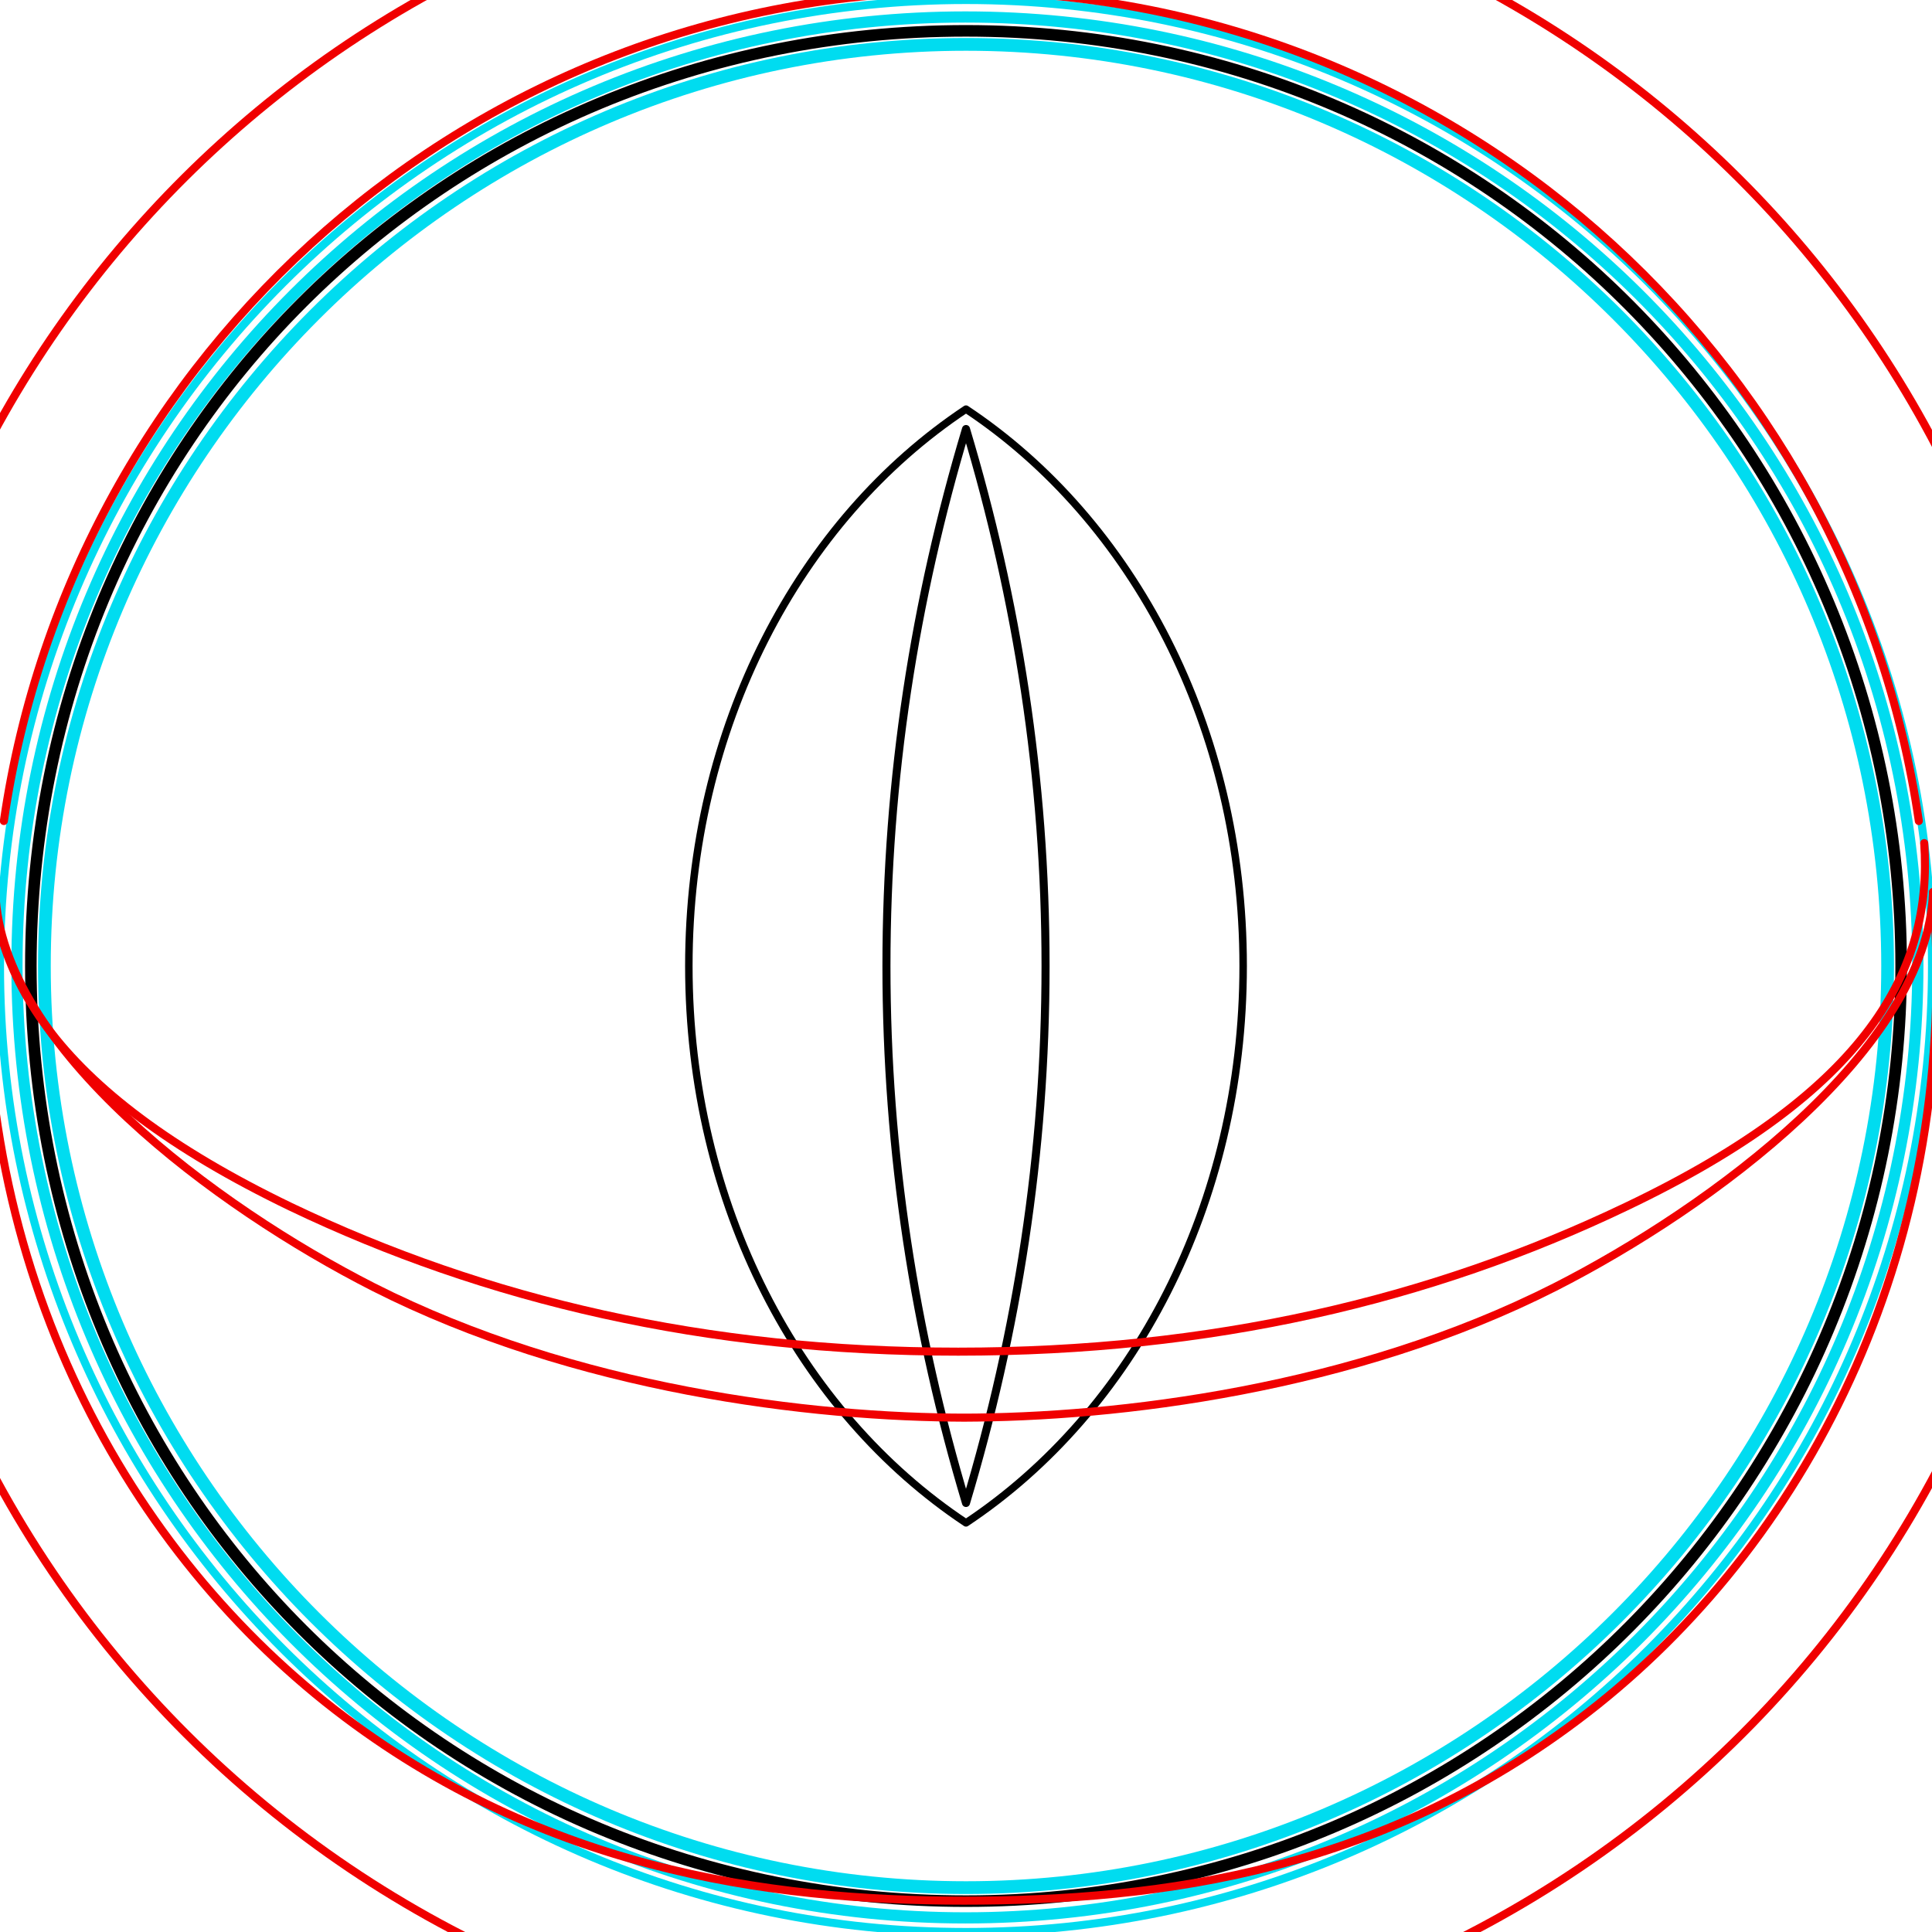
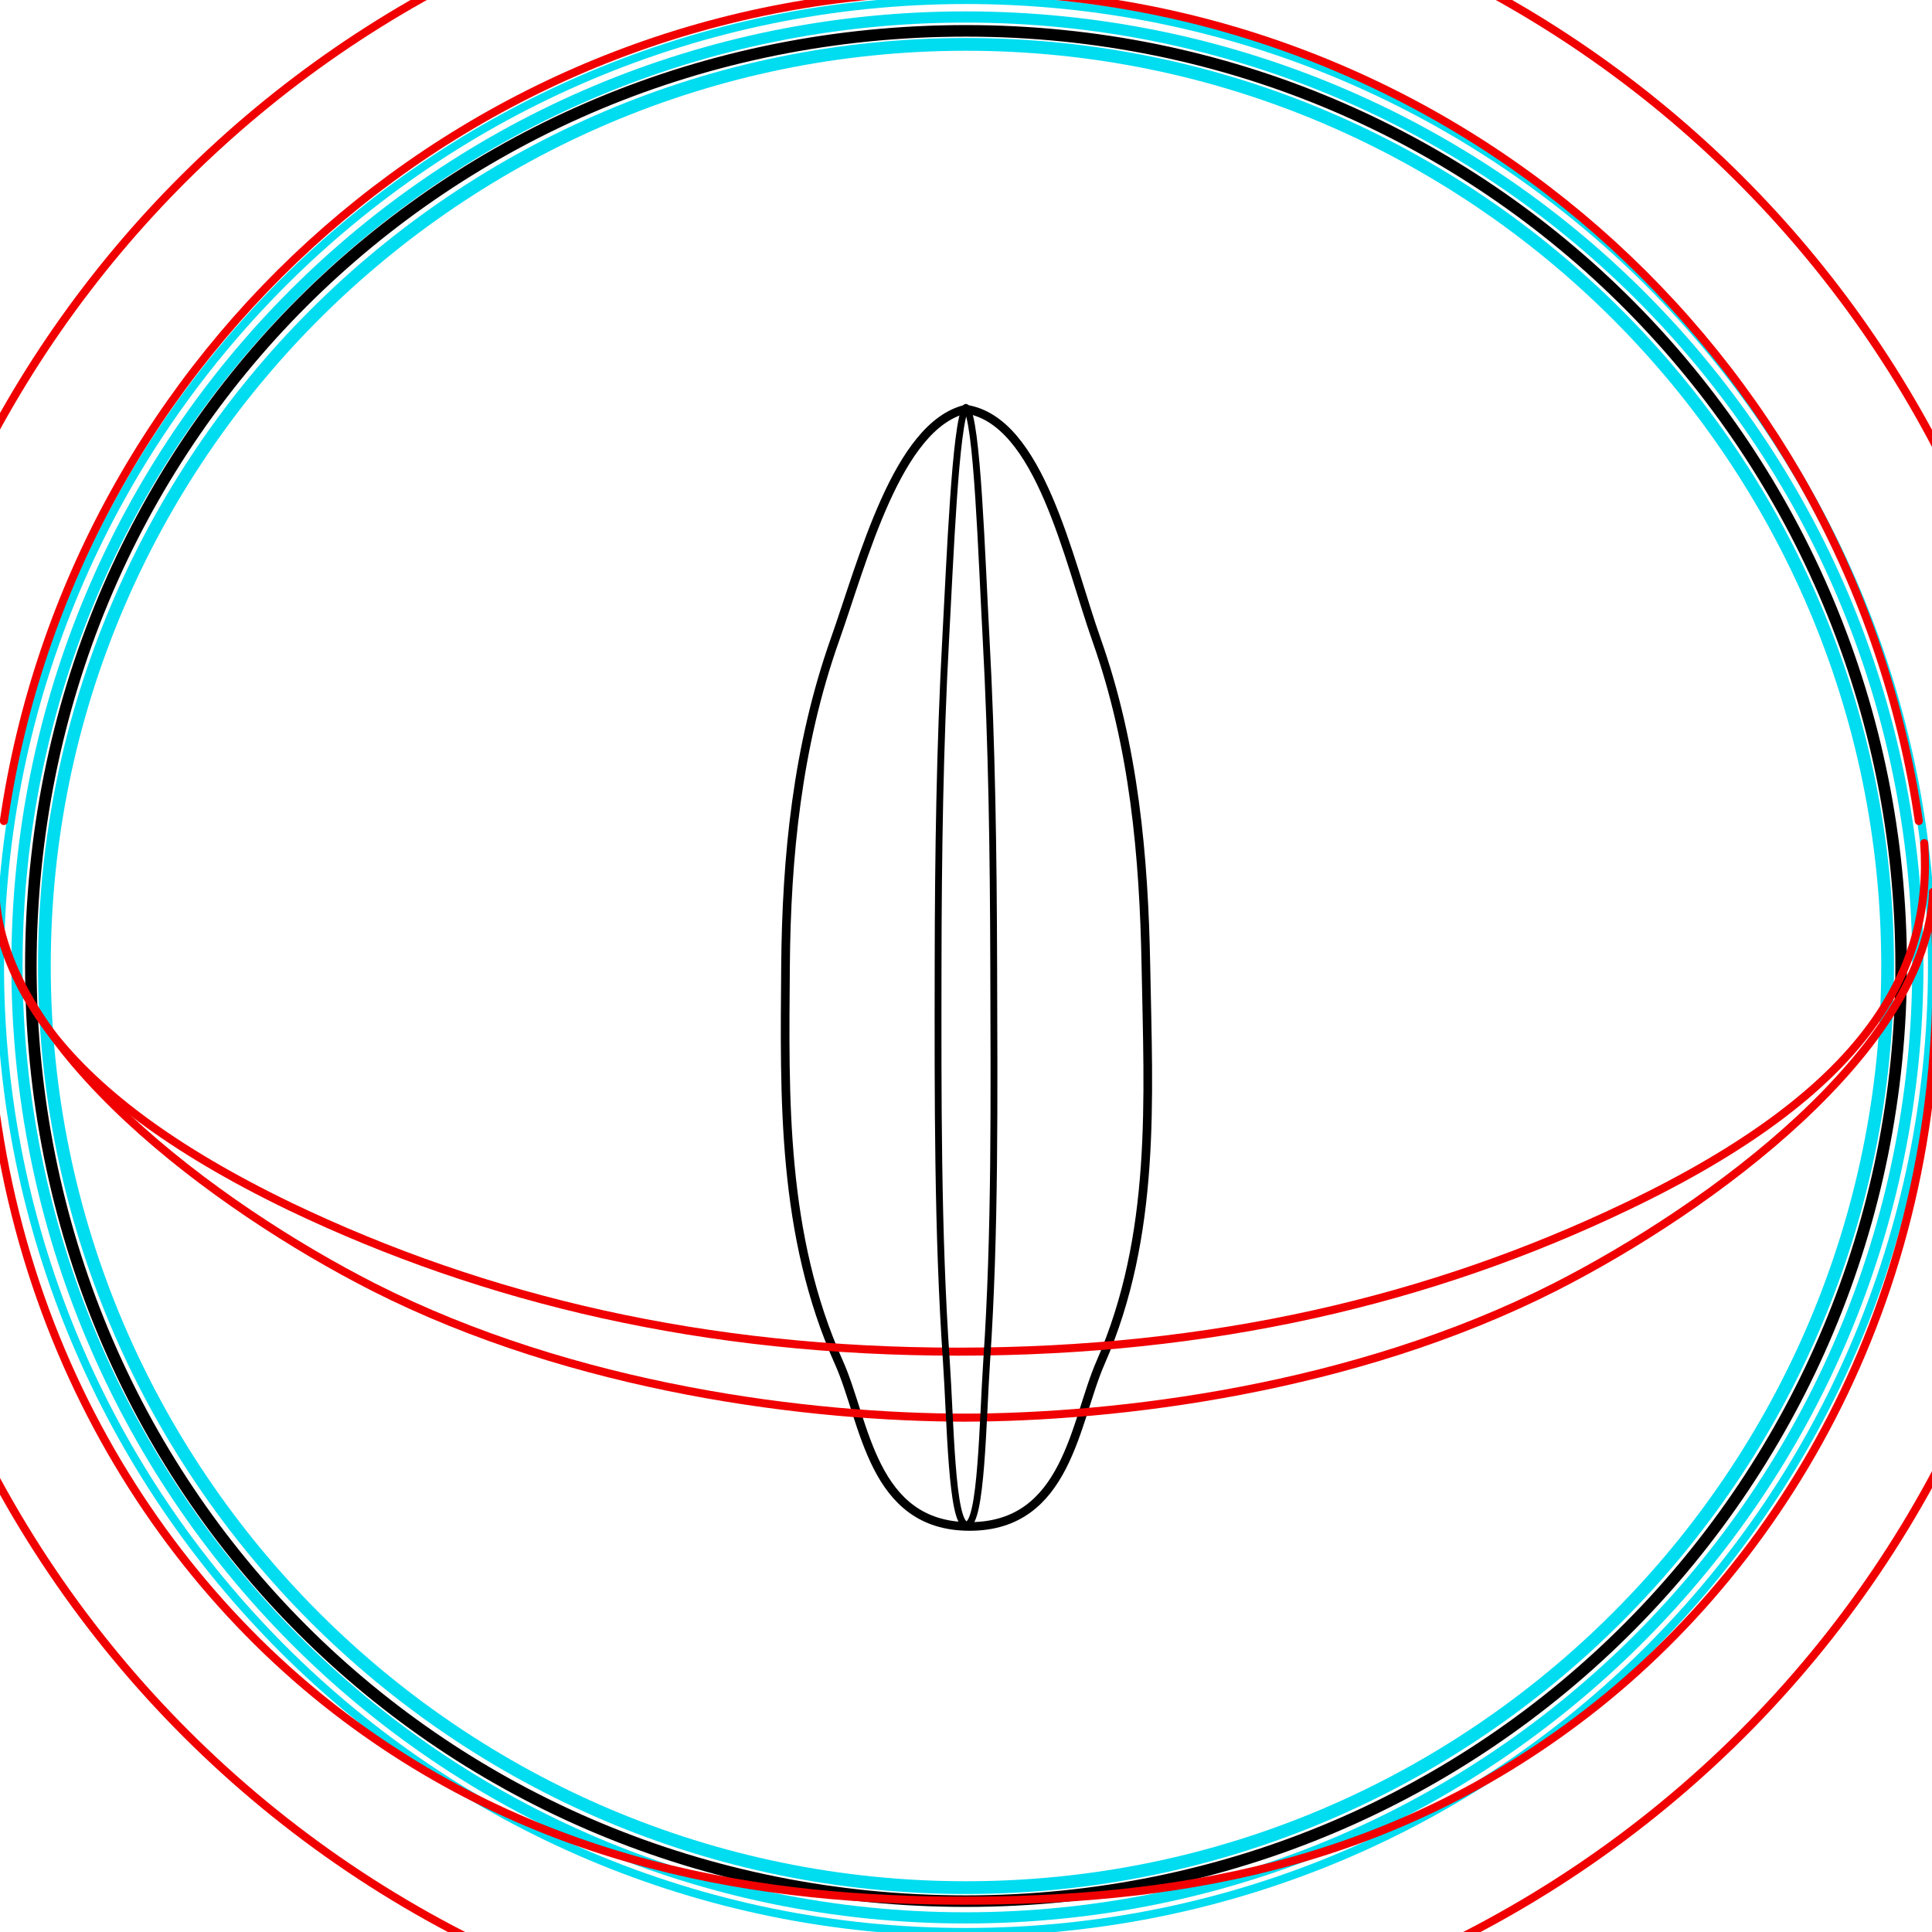
<svg xmlns="http://www.w3.org/2000/svg" version="1.1" id="Layer_1" x="0px" y="0px" width="68px" height="68px" viewBox="0 0 68 68" style="enable-background:new 0 0 68 68;" xml:space="preserve">
  <defs id="defs22" />
  <style type="text/css" id="style3">
	.st0{fill:none;stroke:#00DCF0;stroke-width:0.283;stroke-linecap:round;stroke-linejoin:round;stroke-miterlimit:10;}
	.st1{fill:none;stroke:#00DCF0;stroke-width:0.283;stroke-miterlimit:10;}
	.st2{fill:none;stroke:#000000;stroke-width:0.283;stroke-linecap:round;stroke-linejoin:round;stroke-miterlimit:10;}
	.st3{fill:none;stroke:#F00000;stroke-width:0.283;stroke-linecap:round;stroke-linejoin:round;stroke-miterlimit:10;}
</style>
  <rect x="-8.5" y="-8.5" class="st0" width="85" height="85" id="rect5" />
  <circle class="st0" cx="34" cy="34" r="34" id="circle7" />
  <path id="scleraBack" class="st0" d="m 33.98,0.598 c -18.5,0 -33.383,14.883 -33.383,33.383 0,18.5 14.883,33.522 33.383,33.522 18.5,0 33.522,-15.022 33.522,-33.522 0,-18.5 -15.022,-33.383 -33.522,-33.383" style="fill:none;stroke:#00dcf0;stroke-width:0.394;stroke-linecap:round;stroke-linejoin:round;stroke-miterlimit:10" />
  <path id="scleraFront" class="st1" d="M 34,1.562 C 51.881,1.562 66.438,16.119 66.438,34 66.438,51.881 51.881,66.438 34,66.438 16.119,66.438 1.562,51.881 1.562,34 1.562,16.119 16.119,1.562 34,1.562" style="fill:none;stroke:#00dcf0;stroke-width:0.449;stroke-miterlimit:10" />
  <path id="iris" class="st2" d="M 34,1.086 C 52.398,1.086 66.914,15.89 66.914,34 66.914,52.11 52.398,66.914 34,66.914 15.602,66.914 1.086,52.398 1.086,34 1.086,15.602 15.602,1.086 34,1.086" style="fill:none;stroke:#000000;stroke-width:0.407;stroke-linecap:round;stroke-linejoin:round;stroke-miterlimit:10" />
-   <path id="pupilMax" class="st2" d="m 34,14.4 c 5.87,3.9 9.755,11.2 9.755,19.6 0,8.4 -3.885,15.7 -9.755,19.6 C 28.13,49.7 24.245,42.4 24.245,34 24.245,25.6 28.13,18.3 34,14.4" style="fill:none;stroke:#000000;stroke-width:0.263;stroke-linecap:round;stroke-linejoin:round;stroke-miterlimit:10" />
-   <path id="pupilMin" class="st2" d="M34,15.1c1.8,6,2.8,12.3,2.8,18.9s-1,12.9-2.8,18.9c-1.8-6-2.8-12.3-2.8-18.9S32.2,21.1,34,15.1" />
+   <path id="pupilMax" class="st2" d="m 33.99,14.4 c 2.611,0.388 3.611,5.312 4.602,8.113 1.329,3.756 1.669,7.642 1.74,11.488 0.086,4.666 0.376,9.461 -1.598,13.962 -0.908,2.07 -1.16,5.764 -4.608,5.763 -3.446,-0.001 -3.67,-3.697 -4.596,-5.763 C 27.512,43.464 27.61,38.67 27.648,34 27.68,30.154 28.059,26.269 29.388,22.512 30.379,19.712 31.58,14.975 33.99,14.4" style="fill:none;stroke:#000000;stroke-width:0.304;stroke-linecap:round;stroke-linejoin:round;stroke-miterlimit:10;stroke-dasharray:none" />
  <path id="lowerLidOpen" class="st2" d="m 68.036,31.397 c 1,12.4 -4.3,22.6 -11.8,28.6 -7.4,5.9 -15.4,6.9 -22.3,6.9 -6.9,0 -15.1,-1.1 -22.5,-7 -7.5,-6 -12.8,-16.2 -11.8,-28.6" style="fill:none;stroke:#f00000;stroke-width:0.283;stroke-linecap:round;stroke-linejoin:round;stroke-miterlimit:10" />
  <path id="lowerLidEdge" class="st2" d="m 72.536,31.297 c 0.1,0.8 0.1,1.6 0.1,2.4 0,21.4 -17.3,38.6 -38.7,38.7 -21.4,-0.1 -38.7,-17.3 -38.7,-38.7 0,-0.8 0,-1.6 0.1,-2.4" style="fill:none;stroke:#f00000;stroke-width:0.283;stroke-linecap:round;stroke-linejoin:round;stroke-miterlimit:10" />
  <path id="upperLidClosed" class="st2" d="m 68.036,31.397 c -0.2,5.5 -7.8,11.1 -13.3,13.9 -7.1,3.6 -15.4,4.6 -20.9,4.6 h 0.2 c -5.5,0 -13.8,-1 -20.9,-4.6 -5.5,-2.8 -13.1,-8.4 -13.3,-13.9" style="fill:none;stroke:#f00000;stroke-width:0.283;stroke-linecap:round;stroke-linejoin:round;stroke-miterlimit:10" />
  <path id="upperLidOpen" class="st2" d="m 67.536,28.897 c -2.4,-16.5 -16.6,-29.2 -33.7,-29.2 -17.1,0 -31.3,12.7 -33.7,29.2" style="fill:none;stroke:#f00000;stroke-width:0.283;stroke-linecap:round;stroke-linejoin:round;stroke-miterlimit:10" />
  <path id="upperLidEdge" class="st2" d="m -4.664,29.797 c 1.9,-19.6 18.4,-34.8 38.5,-34.8 20.1,0 36.6,15.2 38.5,34.8" style="fill:none;stroke:#f00000;stroke-width:0.283;stroke-linecap:round;stroke-linejoin:round;stroke-miterlimit:10" />
  <path id="lowerLidClosed" class="st2" d="m 67.726,29.674 c 0.3,4.4 -1.9,8.7 -10.5,12.8 -6.9,3.3 -14.6,5.1 -23.5,5.1 -8.9,0 -16.6,-1.8 -23.5,-5.1 -8.5,-4.1 -10.8,-8.4 -10.5,-12.8" style="fill:none;stroke:#f00000;stroke-width:0.283;stroke-linecap:round;stroke-linejoin:round;stroke-miterlimit:10" />
+   <path id="pupilMin" class="st2" d="m 33.996,14.338 c 0.403,0.388 0.557,5.312 0.71,8.113 0.205,3.756 0.258,7.642 0.269,11.488 0.013,4.666 0.058,9.461 -0.247,13.962 -0.14,2.07 -0.179,5.764 -0.711,5.763 -0.532,-0.001 -0.566,-3.697 -0.709,-5.763 -0.311,-4.499 -0.296,-9.292 -0.29,-13.962 0.005,-3.846 0.063,-7.731 0.269,-11.488 0.153,-2.801 0.338,-7.537 0.71,-8.113" style="fill:none;stroke:#000000;stroke-width:0.24;stroke-linecap:round;stroke-linejoin:round;stroke-miterlimit:10;stroke-dasharray:none" />
</svg>
